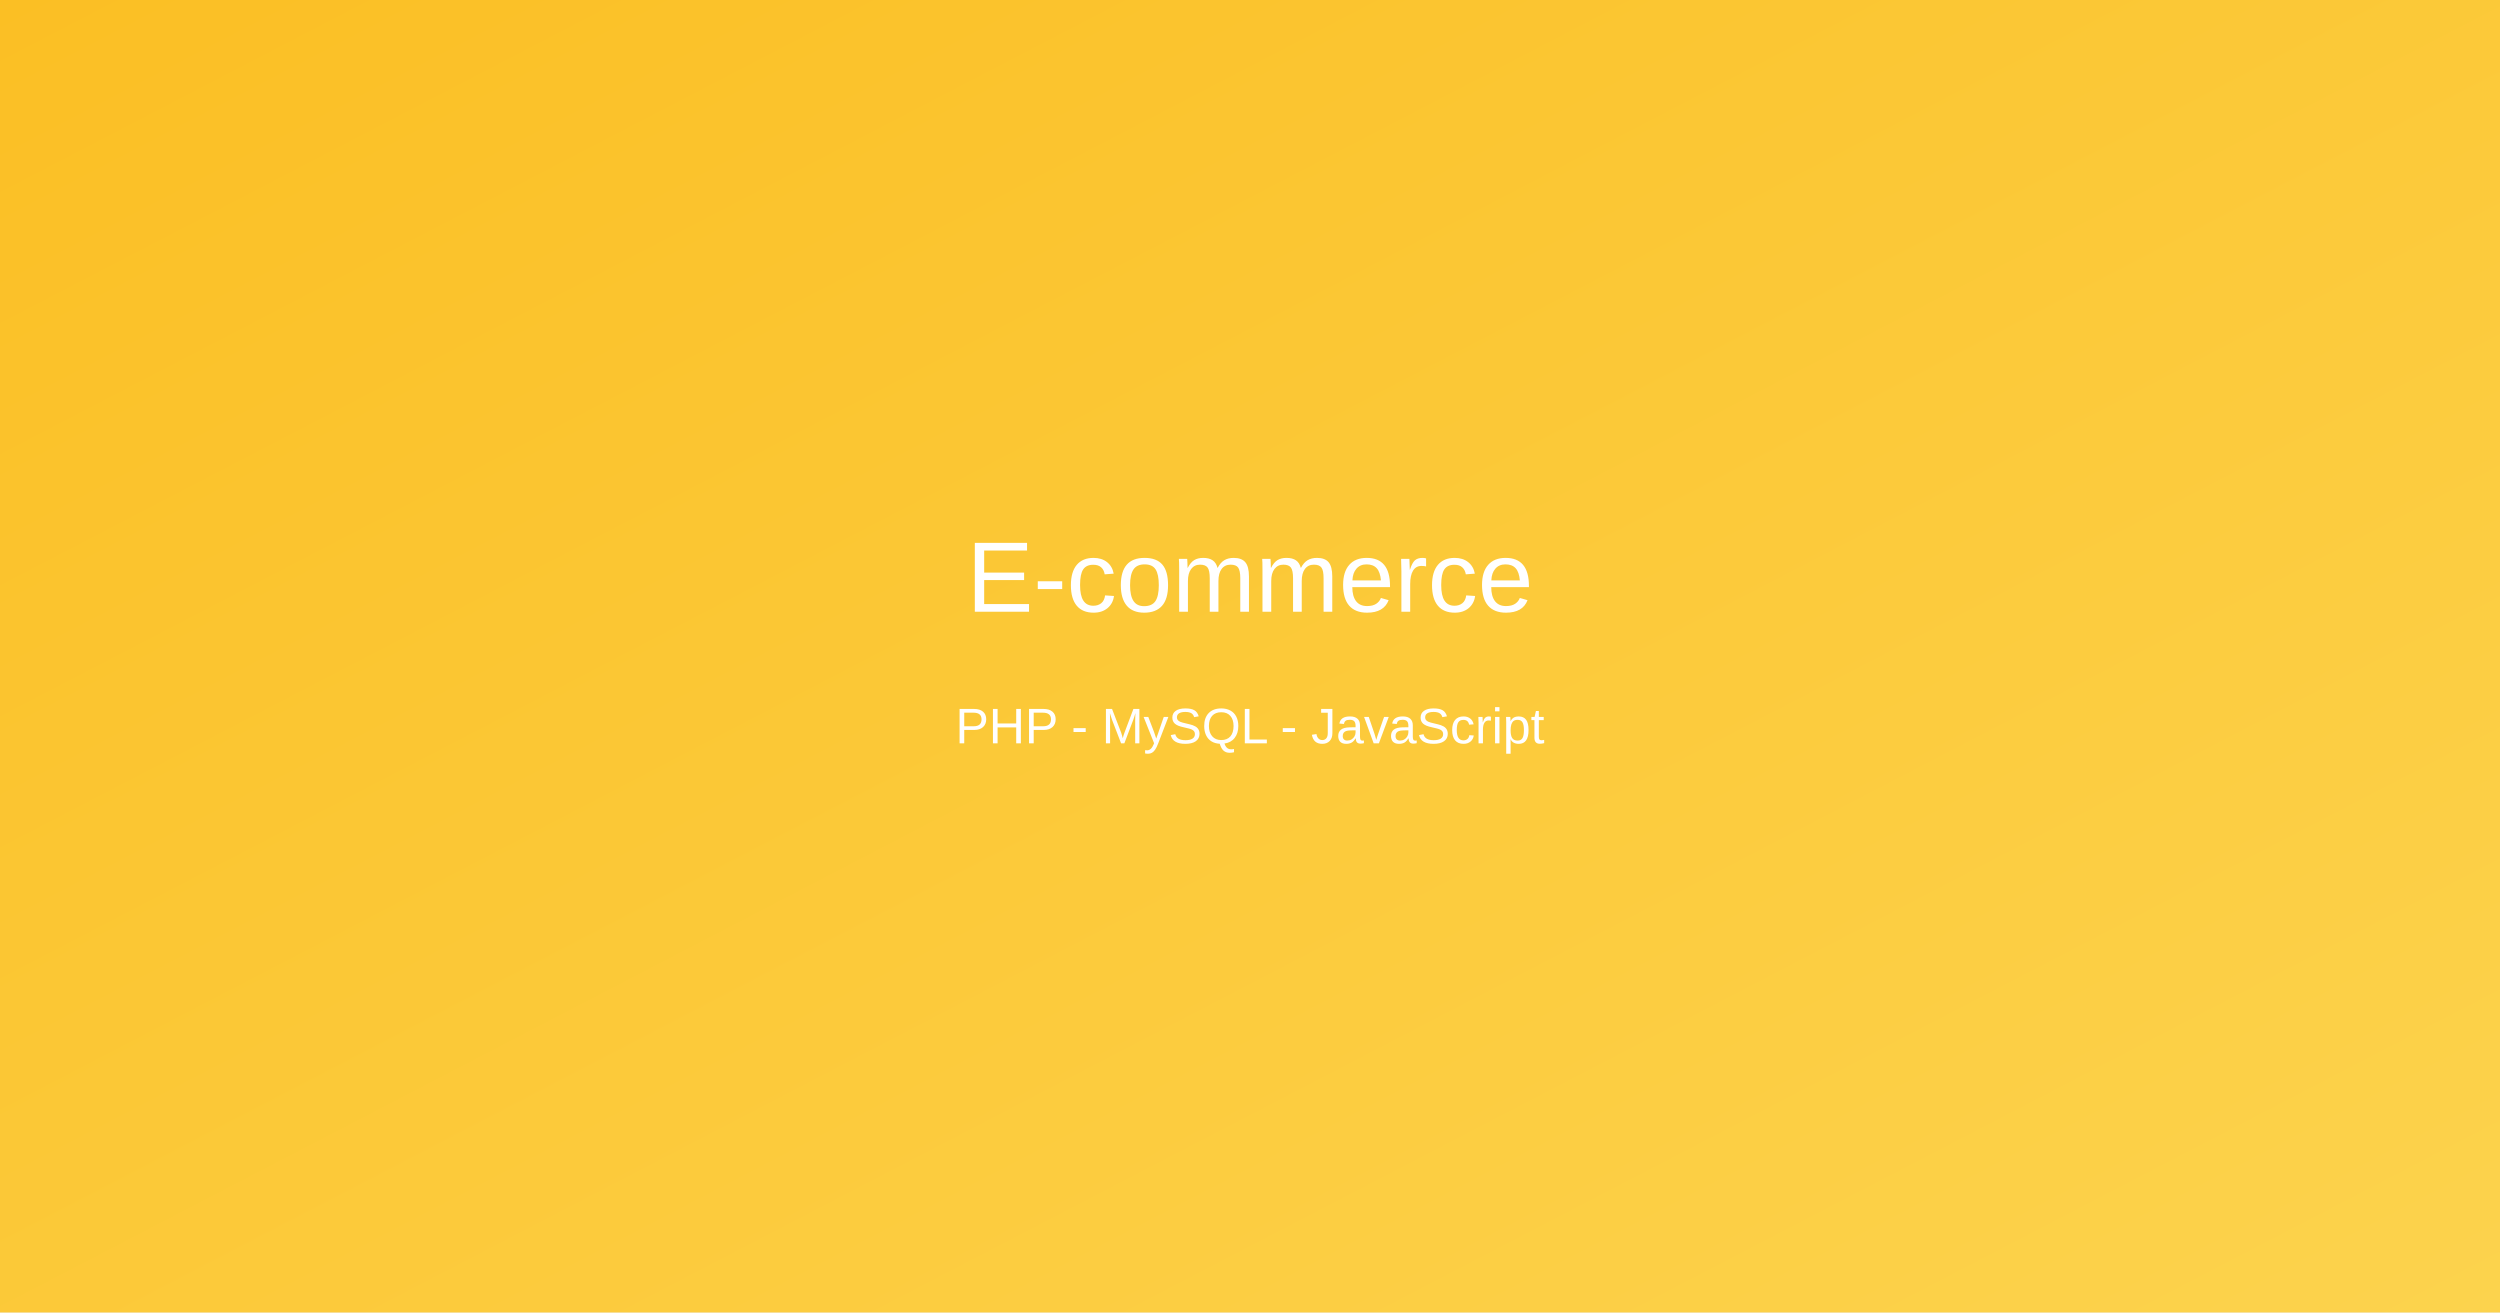
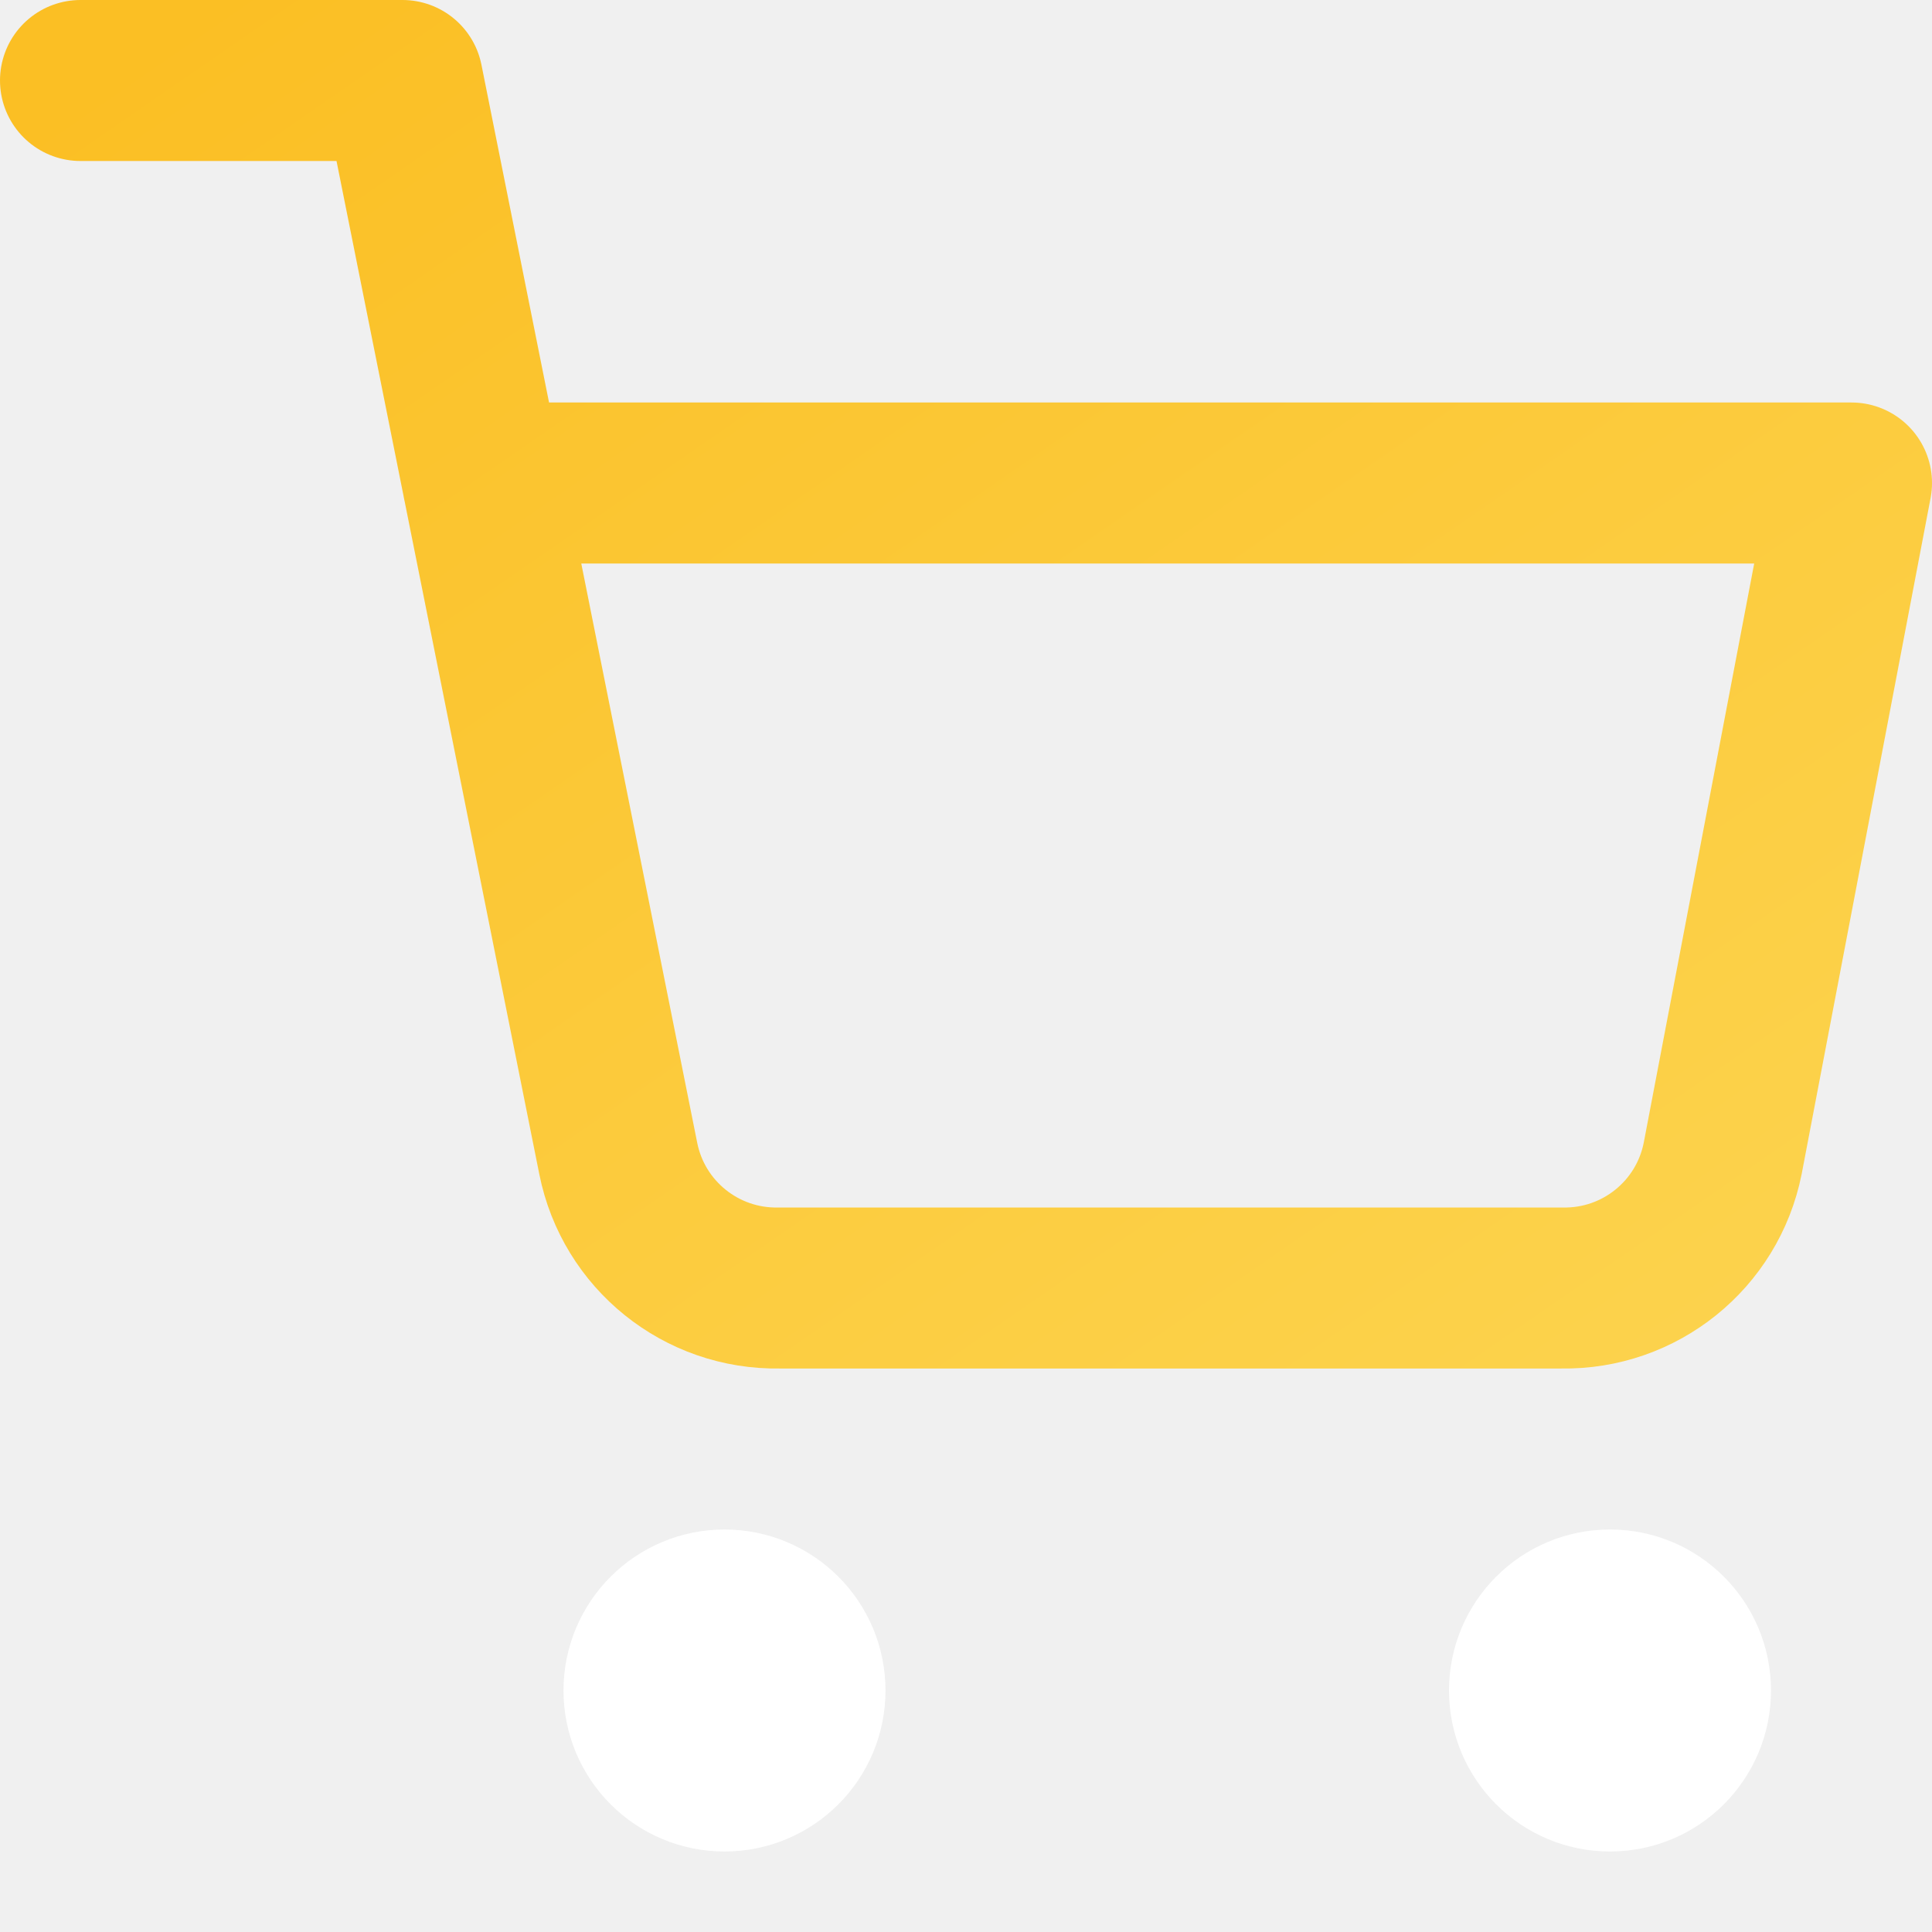
- <svg xmlns="http://www.w3.org/2000/svg" width="1200" height="630" viewBox="0 0 1200 630" version="1.1">
+ <svg xmlns="http://www.w3.org/2000/svg" width="24" height="24" viewBox="0 0 24 24" fill="none" stroke="currentColor" stroke-width="2" stroke-linecap="round" stroke-linejoin="round">
  <defs>
-     <linearGradient id="gradient" x1="0%" y1="0%" x2="100%" y2="100%">
+     <linearGradient id="grad2" x1="0%" y1="0%" x2="100%" y2="100%">
      <stop offset="0%" style="stop-color:#FBBF24;stop-opacity:1" />
      <stop offset="100%" style="stop-color:#FCD34D;stop-opacity:1" />
    </linearGradient>
  </defs>
-   <rect width="100%" height="100%" fill="url(#gradient)" />
-   <text x="600" y="280" font-family="Arial" font-size="48" fill="white" text-anchor="middle" dominant-baseline="middle">E-commerce</text>
-   <text x="600" y="350" font-family="Arial" font-size="24" fill="white" text-anchor="middle" dominant-baseline="middle">PHP - MySQL - JavaScript</text>
+   <circle cx="9" cy="21" r="1" fill="white" stroke="white" />
+   <circle cx="20" cy="21" r="1" fill="white" stroke="white" />
+   <path d="M1 1h4l2.68 13.39a2 2 0 0 0 2 1.61h9.72a2 2 0 0 0 2-1.61L23 6H6" stroke="url(#grad2)" fill="none" />
</svg>
